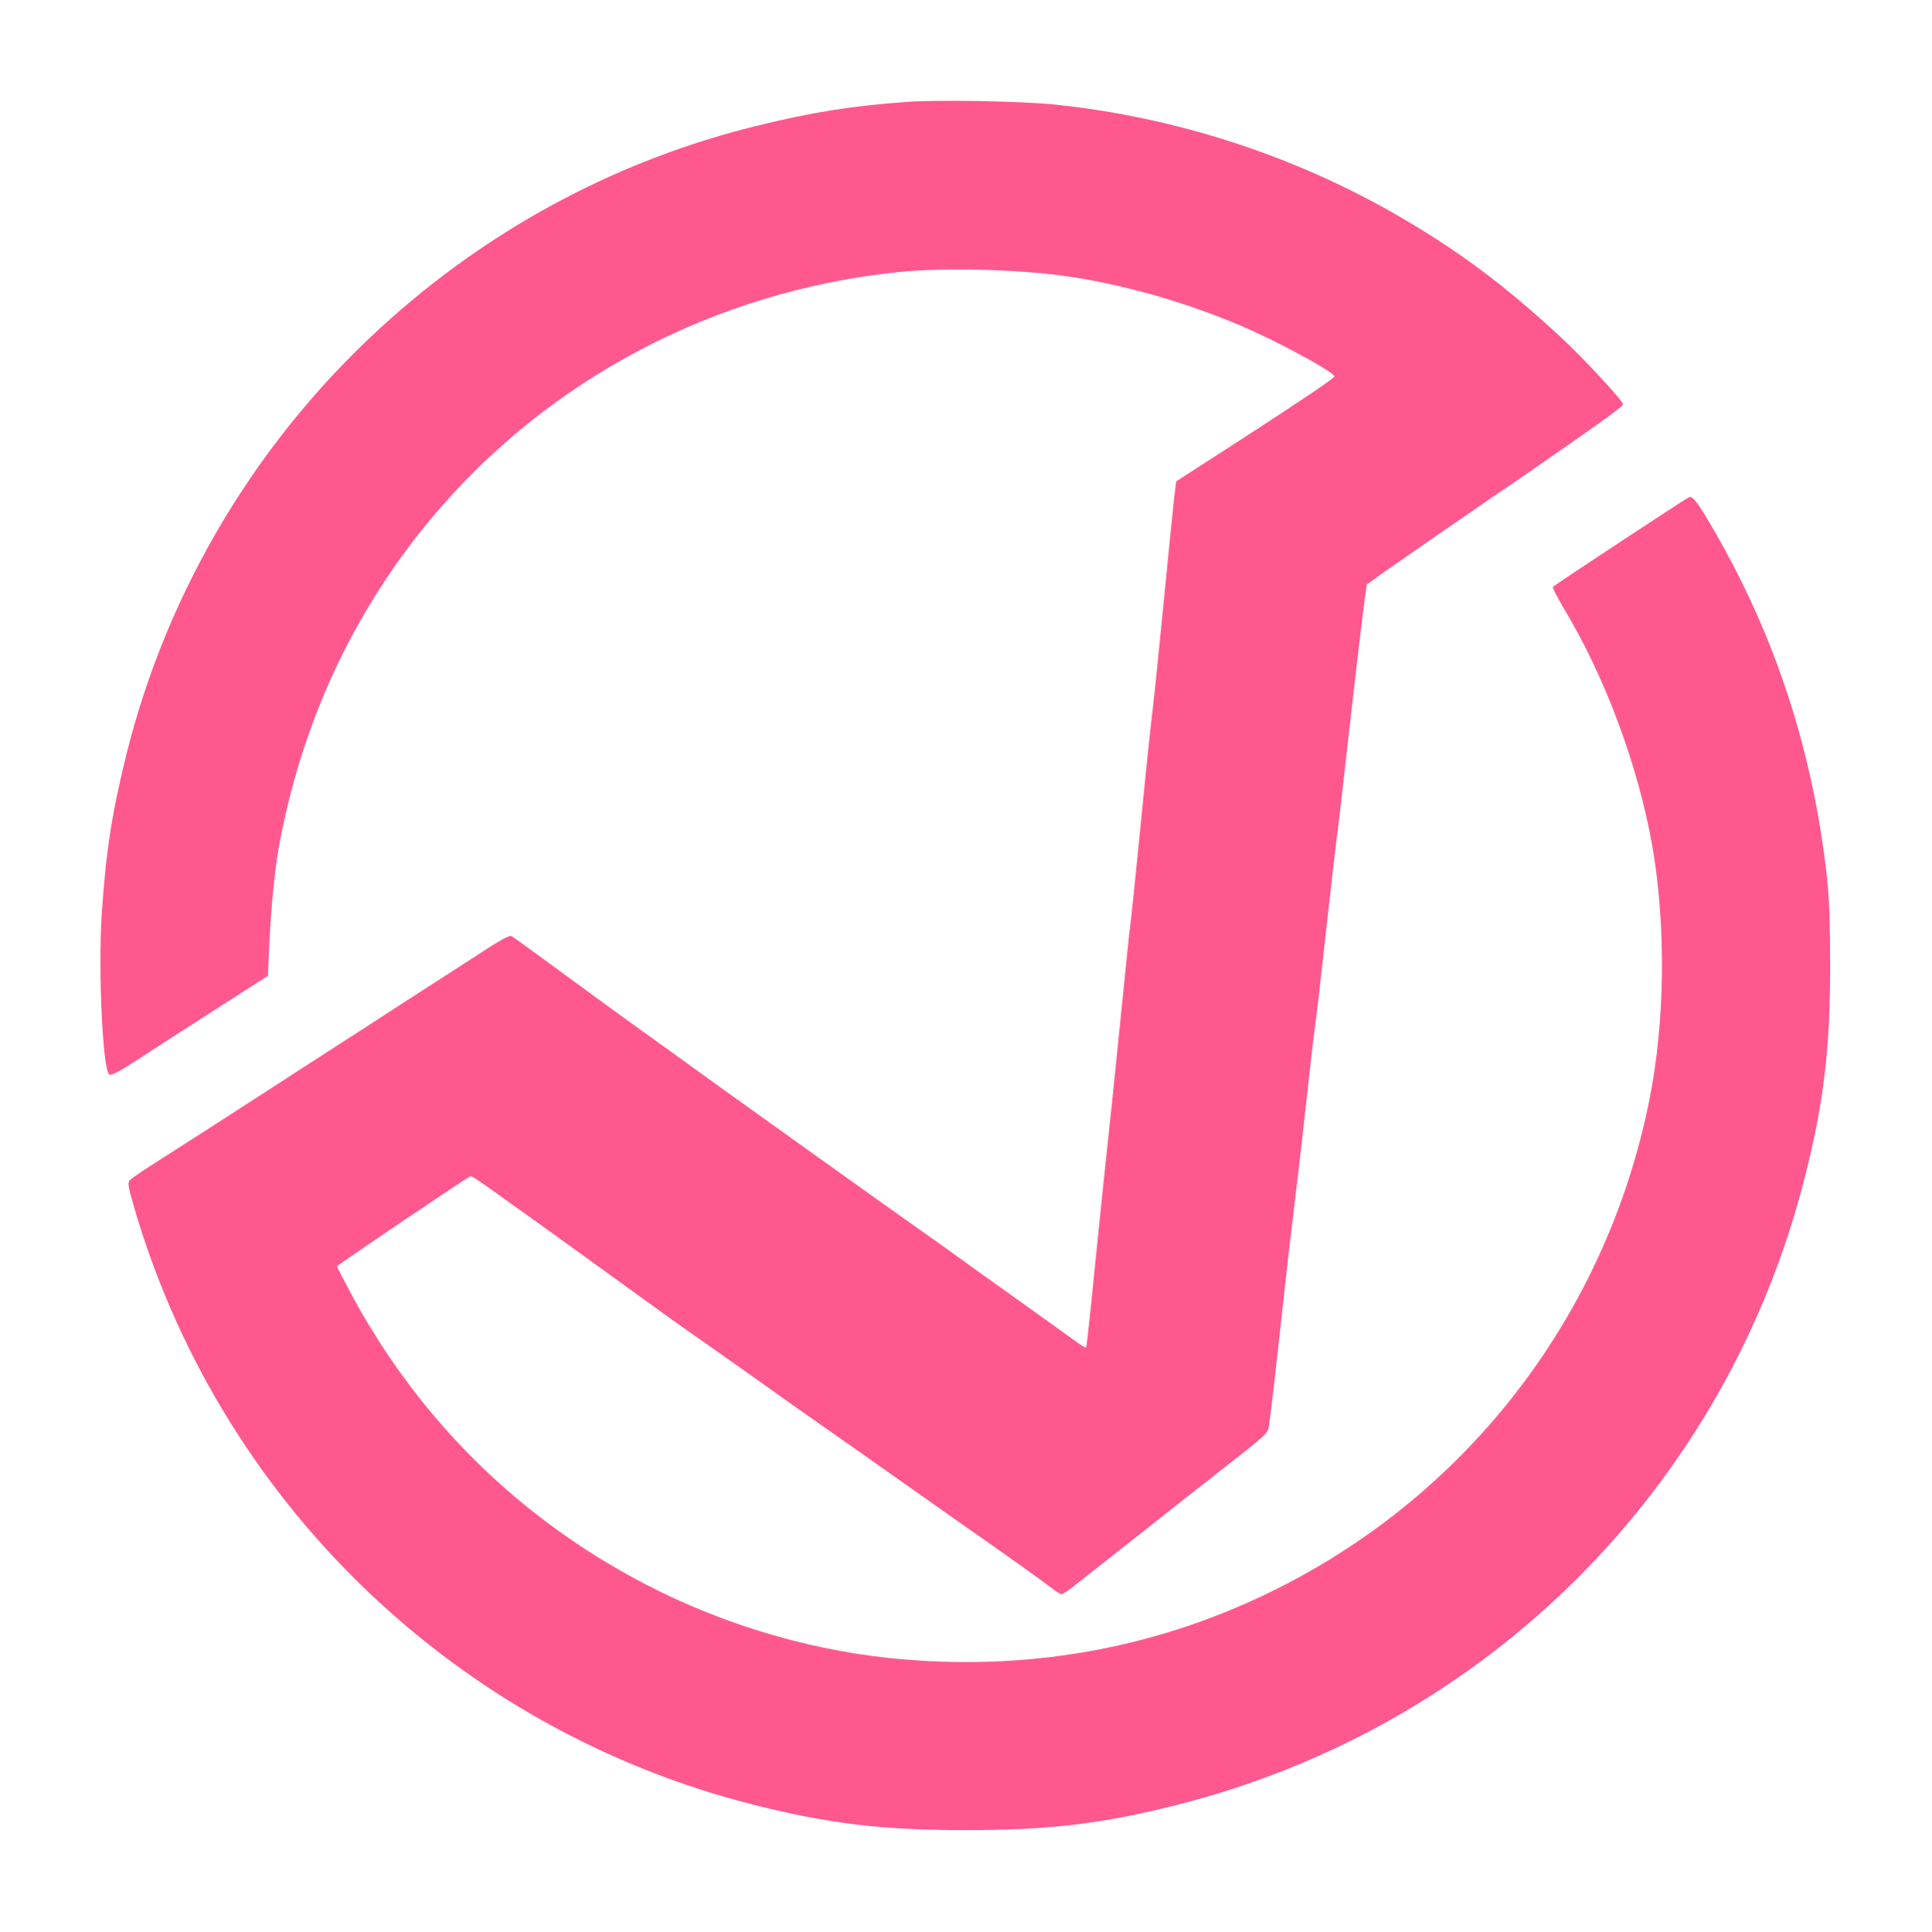
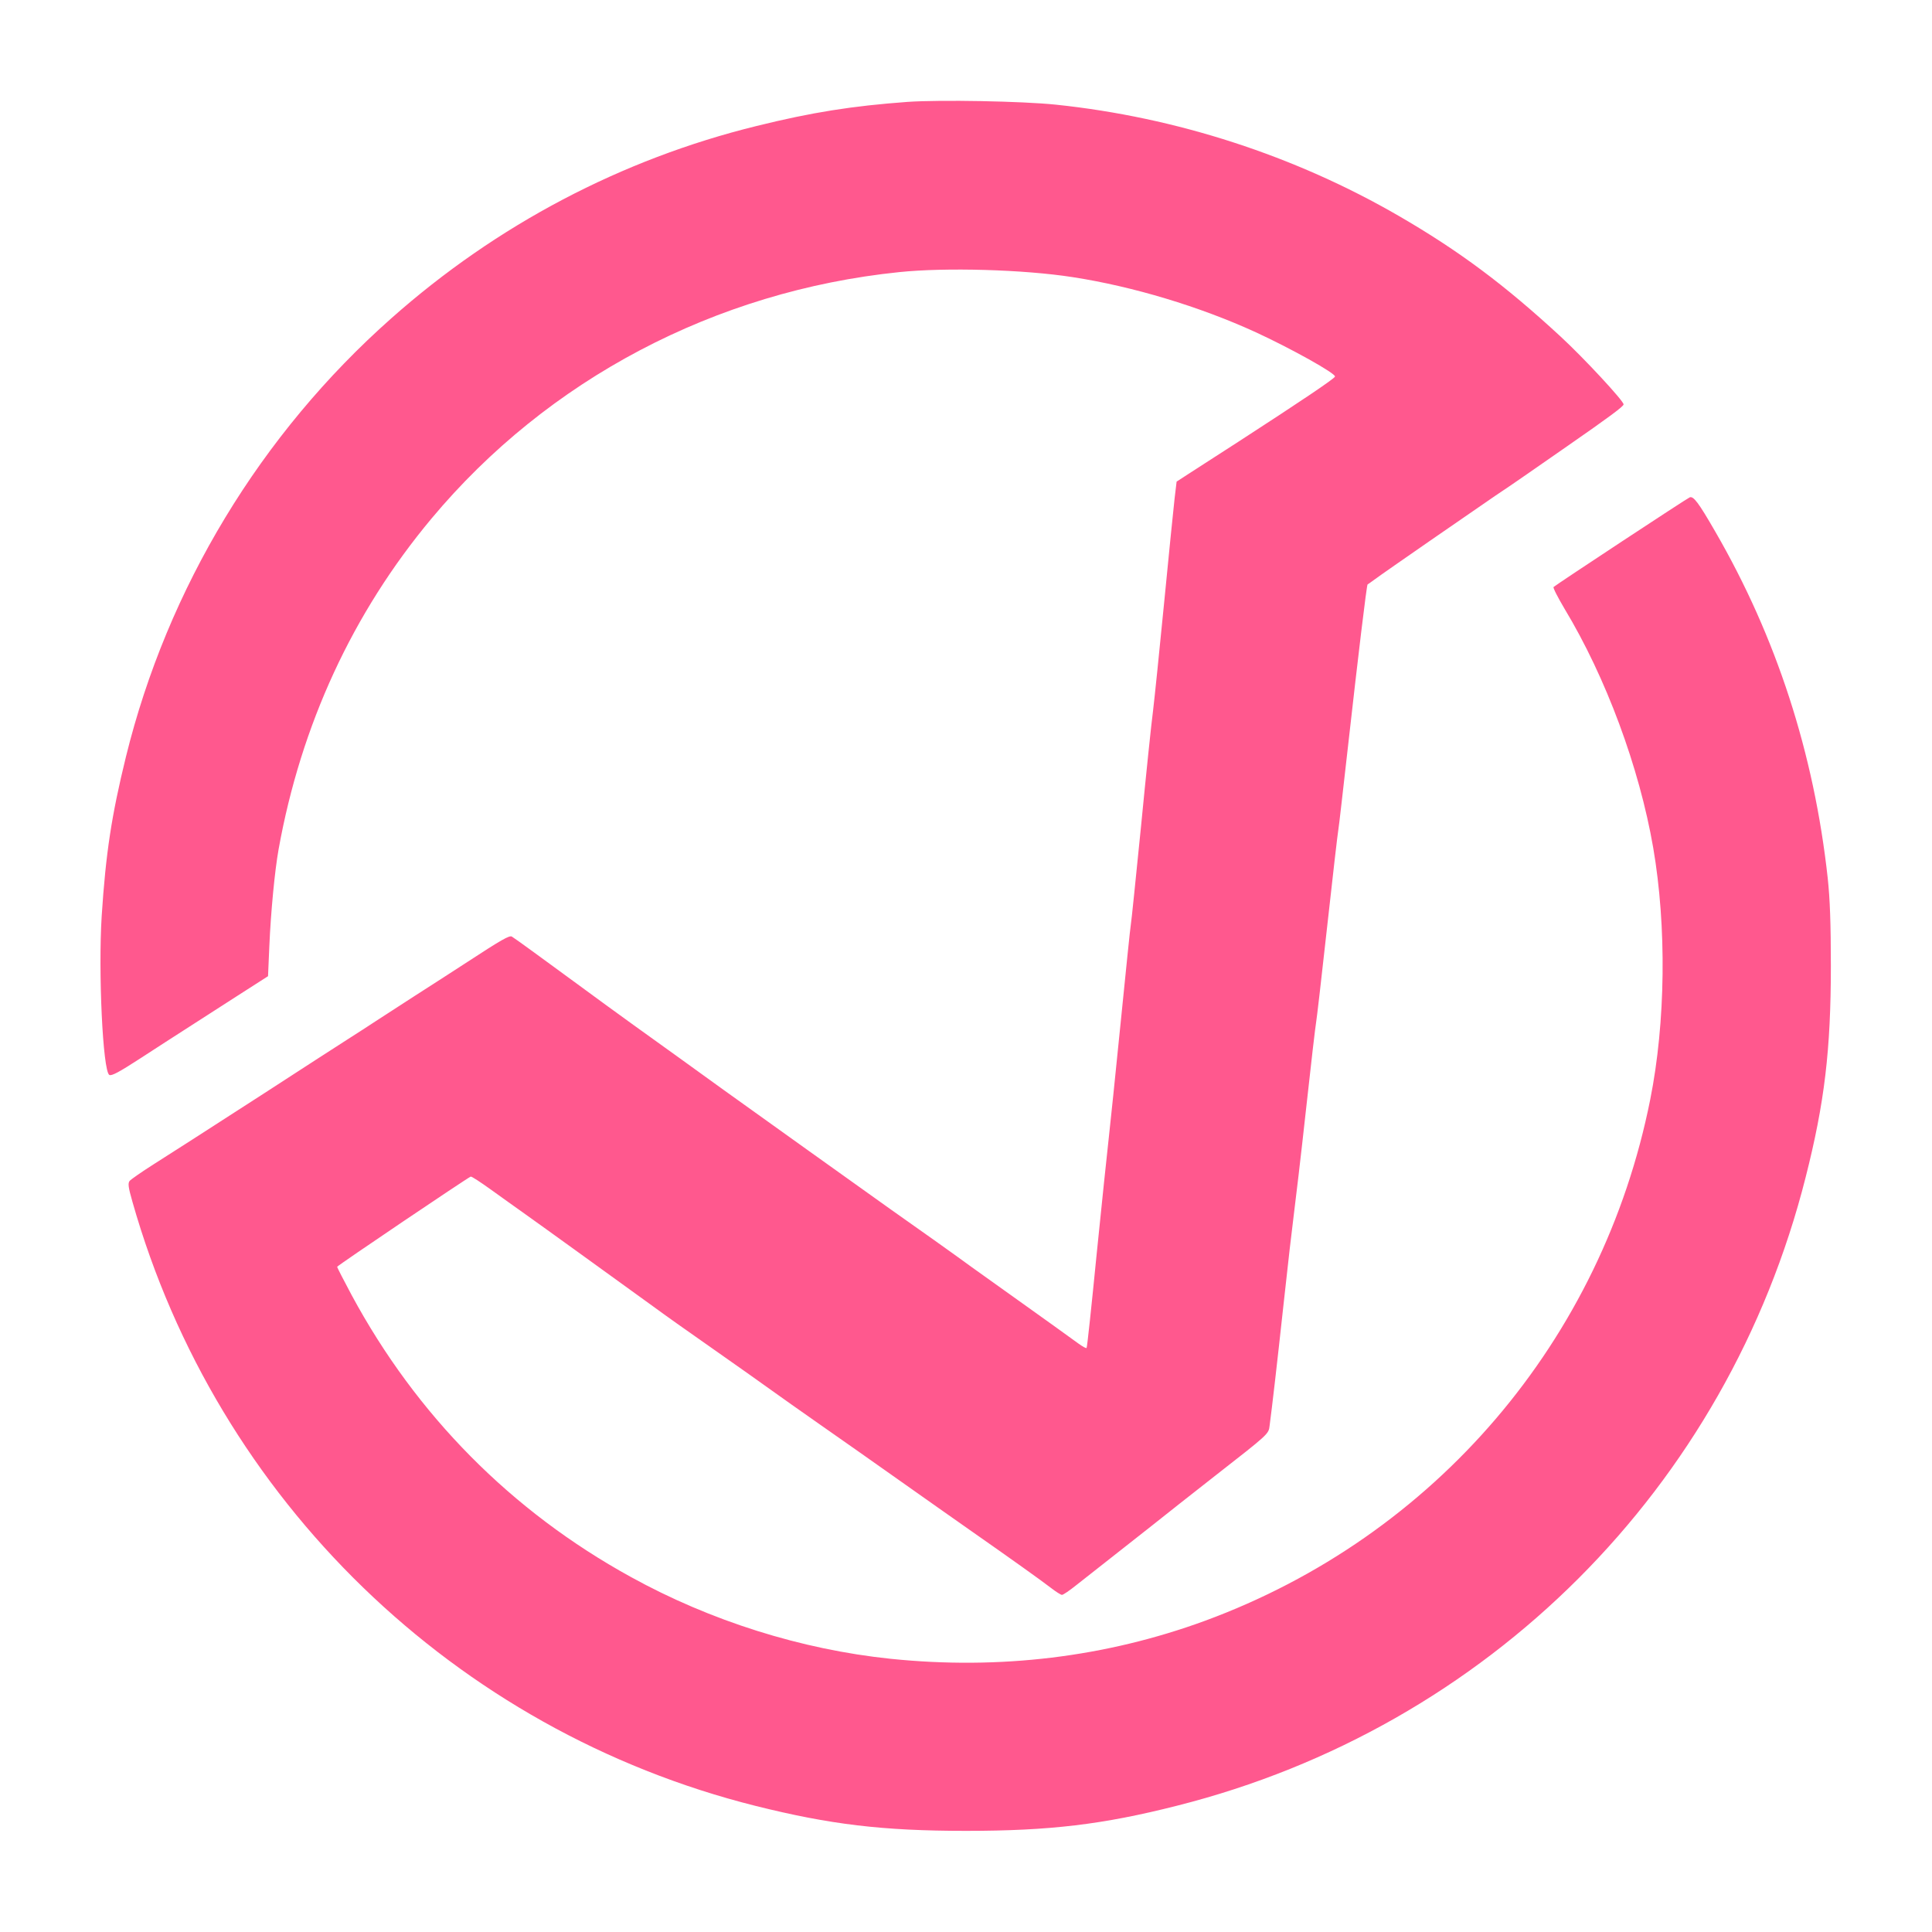
- <svg xmlns="http://www.w3.org/2000/svg" version="1.0" width="104pt" height="104pt" viewBox="0 0 1043 1043" preserveAspectRatio="xMidYMid meet">
+ <svg xmlns="http://www.w3.org/2000/svg" version="1.0" width="30px" height="30px" viewBox="0 0 1043 1043" preserveAspectRatio="xMidYMid meet">
  <g transform="translate(0,1043) scale(0.1,-0.1)" fill="#ff588e" stroke="none">
    <path d="M4900 9880 c-300 -22 -515 -56 -815 -130 -729 -179 -1404 -534 -1972 -1038 -706 -625 -1209 -1457 -1433 -2367 -78 -318 -109 -522 -131 -860 -19 -303 6 -836 41 -858 12 -7 53 15 167 89 84 55 192 124 240 155 48 31 169 109 269 173 l181 116 7 162 c8 184 29 405 50 523 121 672 400 1276 825 1785 628 752 1533 1229 2526 1331 251 26 671 14 935 -27 325 -50 687 -159 990 -298 189 -87 433 -223 427 -239 -4 -12 -184 -133 -522 -352 -102 -66 -219 -141 -259 -167 l-74 -48 -11 -92 c-6 -51 -31 -302 -56 -558 -25 -256 -52 -519 -60 -585 -9 -66 -38 -347 -65 -625 -28 -278 -52 -516 -55 -530 -3 -14 -27 -252 -55 -530 -28 -278 -57 -561 -65 -630 -8 -69 -37 -349 -65 -624 -27 -274 -51 -501 -54 -503 -3 -3 -22 8 -43 23 -95 69 -151 109 -333 239 -107 76 -217 155 -245 175 -62 46 -329 236 -435 310 -65 46 -812 580 -902 645 -143 103 -368 266 -401 289 -23 16 -125 90 -227 164 -102 75 -207 152 -235 172 -27 20 -99 72 -160 117 -60 44 -115 83 -122 87 -13 7 -56 -17 -238 -136 -71 -46 -202 -131 -290 -187 -88 -57 -182 -118 -210 -136 -27 -18 -95 -62 -150 -97 -55 -35 -256 -165 -447 -289 -398 -257 -446 -287 -601 -386 -63 -40 -120 -80 -127 -88 -10 -13 -8 -33 15 -113 457 -1610 1741 -2854 3363 -3261 404 -101 687 -135 1137 -135 451 0 739 34 1140 136 1676 423 2970 1717 3393 3393 102 401 136 689 136 1140 0 233 -5 362 -17 475 -74 674 -277 1300 -607 1870 -91 158 -118 193 -138 185 -14 -5 -718 -469 -735 -484 -4 -4 23 -56 59 -117 224 -371 404 -857 479 -1291 73 -425 67 -943 -16 -1358 -259 -1301 -1162 -2358 -2404 -2815 -535 -196 -1108 -266 -1698 -205 -480 50 -971 204 -1402 442 -645 355 -1157 873 -1507 1522 -43 80 -78 149 -78 152 0 6 700 478 721 487 5 2 53 -30 109 -70 56 -40 136 -98 179 -128 78 -55 544 -392 696 -502 85 -62 137 -99 385 -273 85 -60 178 -125 205 -145 28 -20 98 -70 156 -111 58 -41 128 -90 155 -109 27 -19 123 -86 214 -150 159 -112 237 -167 428 -302 48 -34 130 -91 182 -128 196 -137 377 -266 423 -302 27 -21 54 -38 60 -38 7 0 42 24 78 53 36 28 146 115 244 192 98 77 239 188 314 248 75 59 161 126 191 150 288 225 289 225 294 270 14 106 39 321 76 662 22 204 47 420 55 480 8 61 38 313 65 560 27 248 52 461 55 475 3 14 30 248 60 520 30 272 57 506 60 520 3 14 27 228 55 475 50 446 98 848 103 850 1 0 18 12 37 26 48 36 546 380 650 451 47 31 126 85 176 120 50 35 146 101 213 148 229 159 306 216 306 227 0 19 -215 251 -341 367 -301 278 -546 461 -872 650 -561 325 -1201 533 -1852 601 -184 19 -624 27 -800 15z" />
  </g>
</svg>
